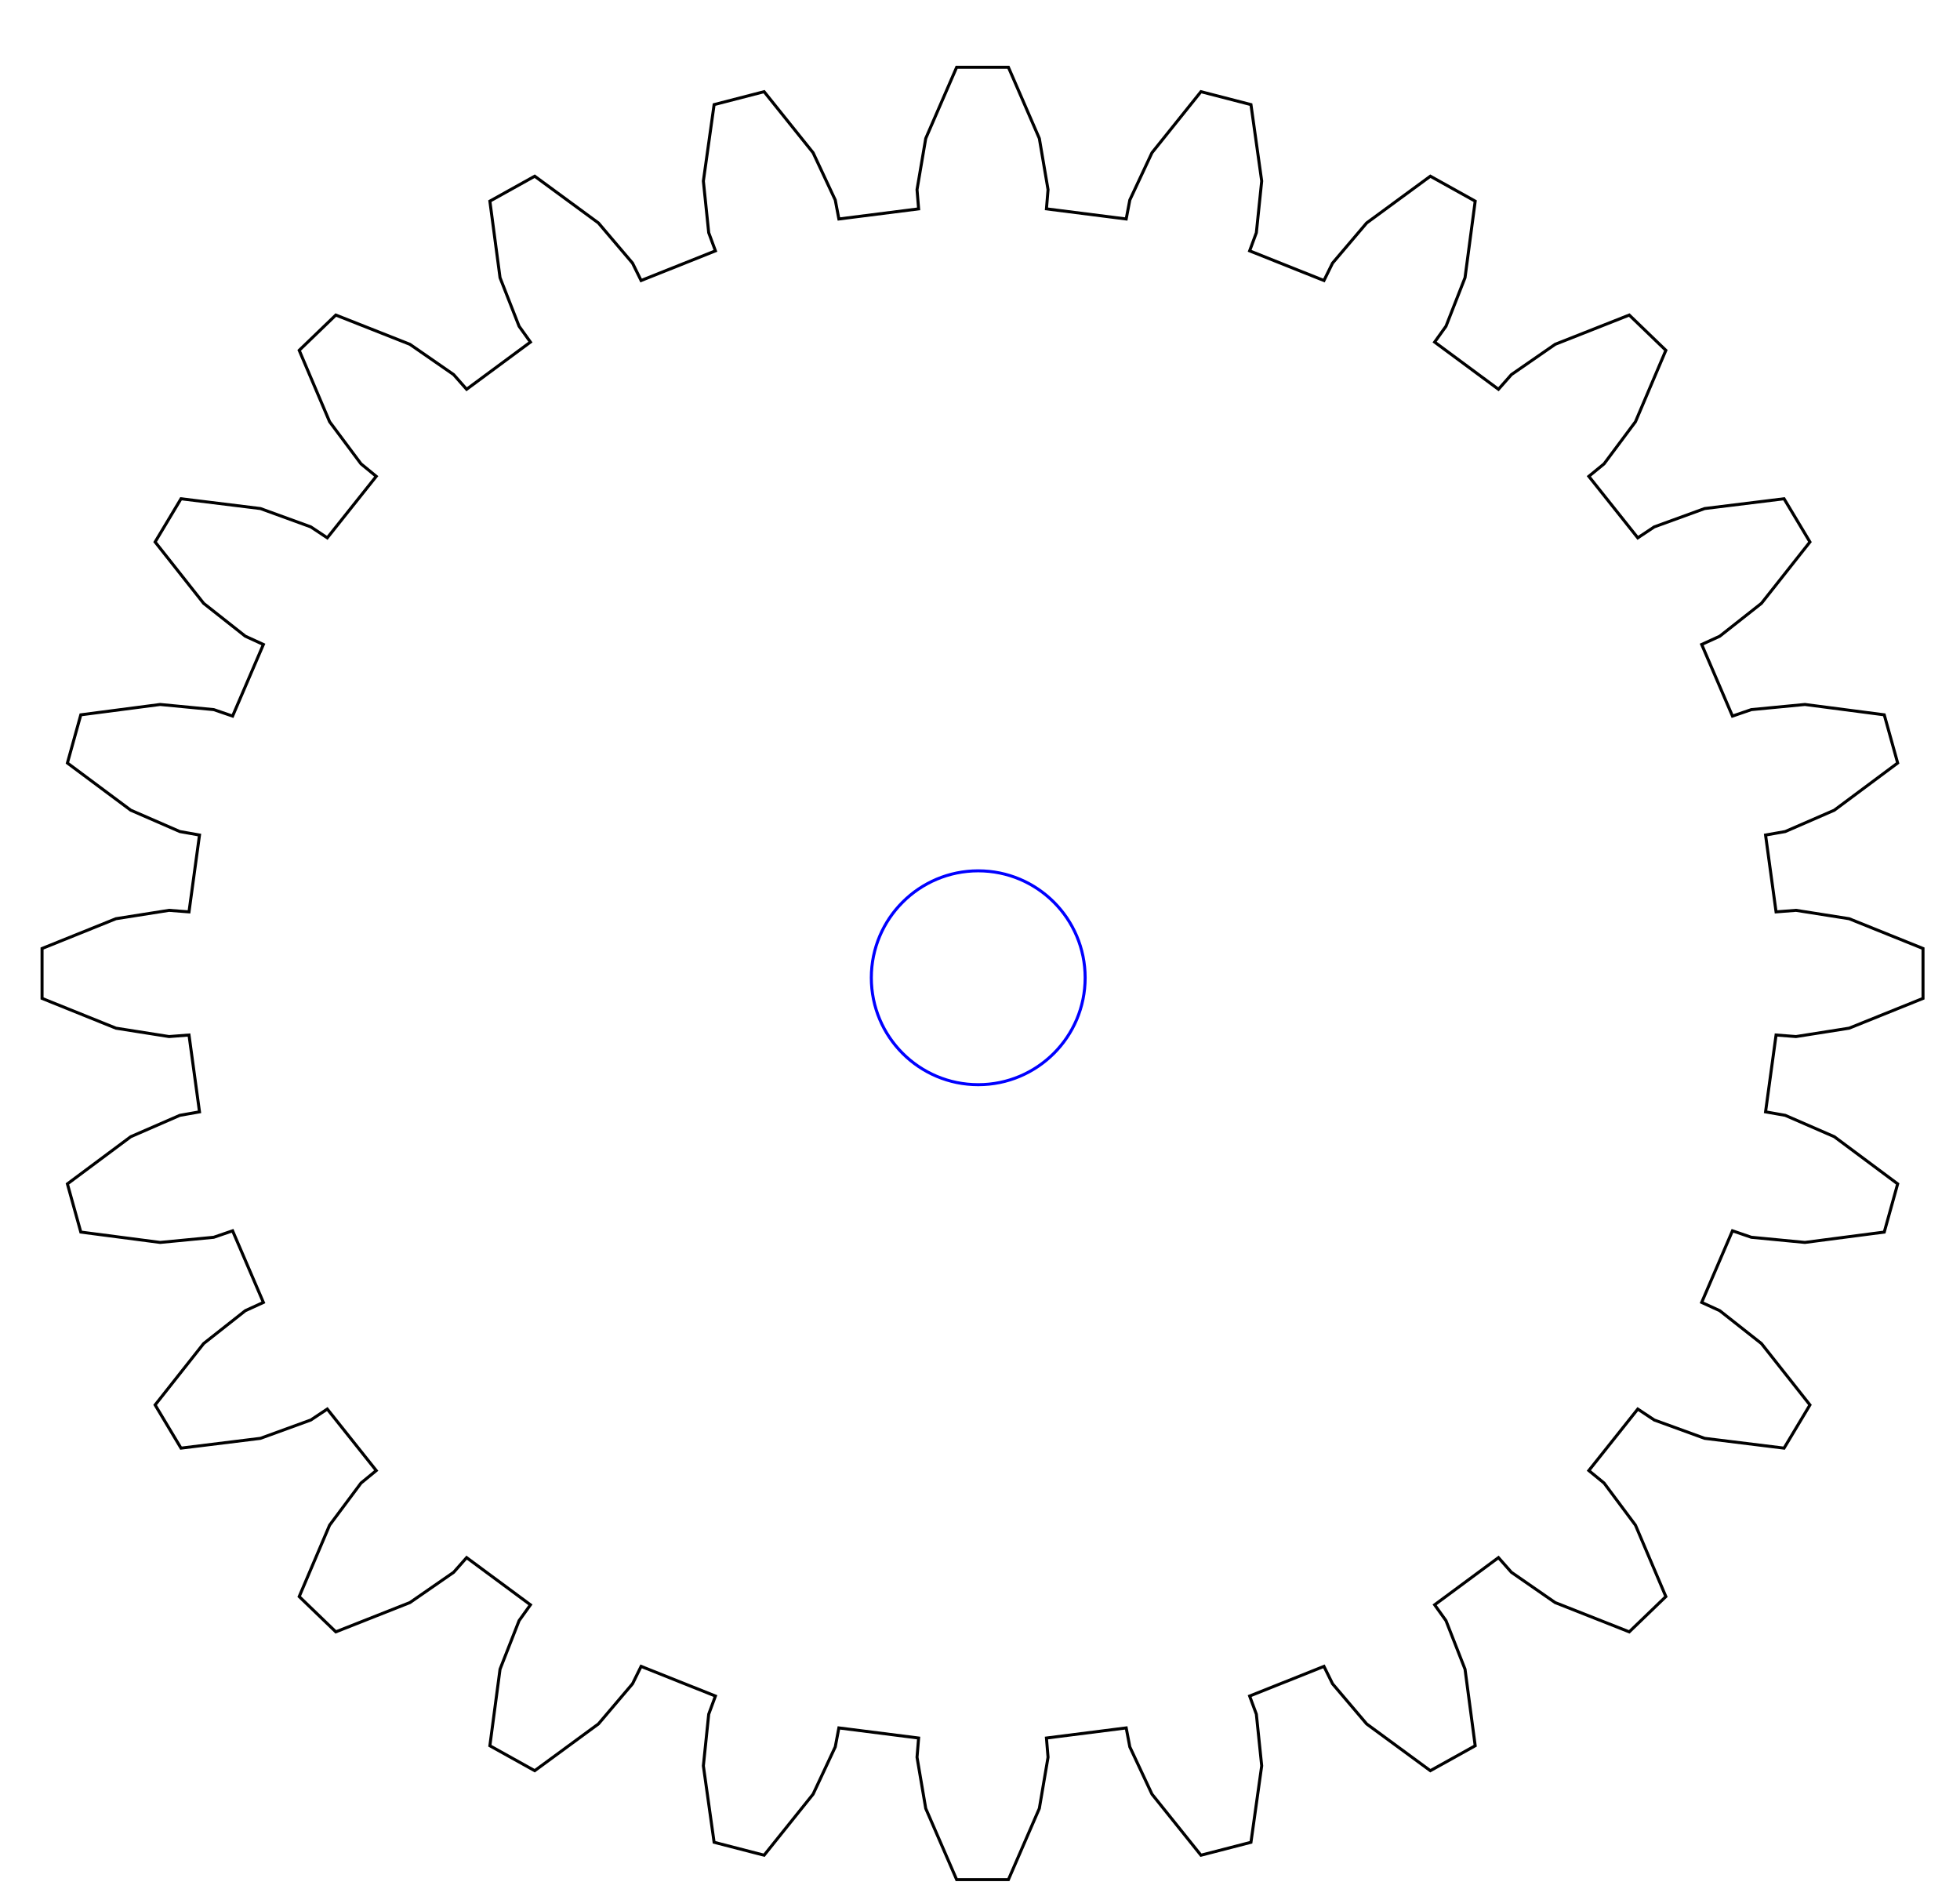
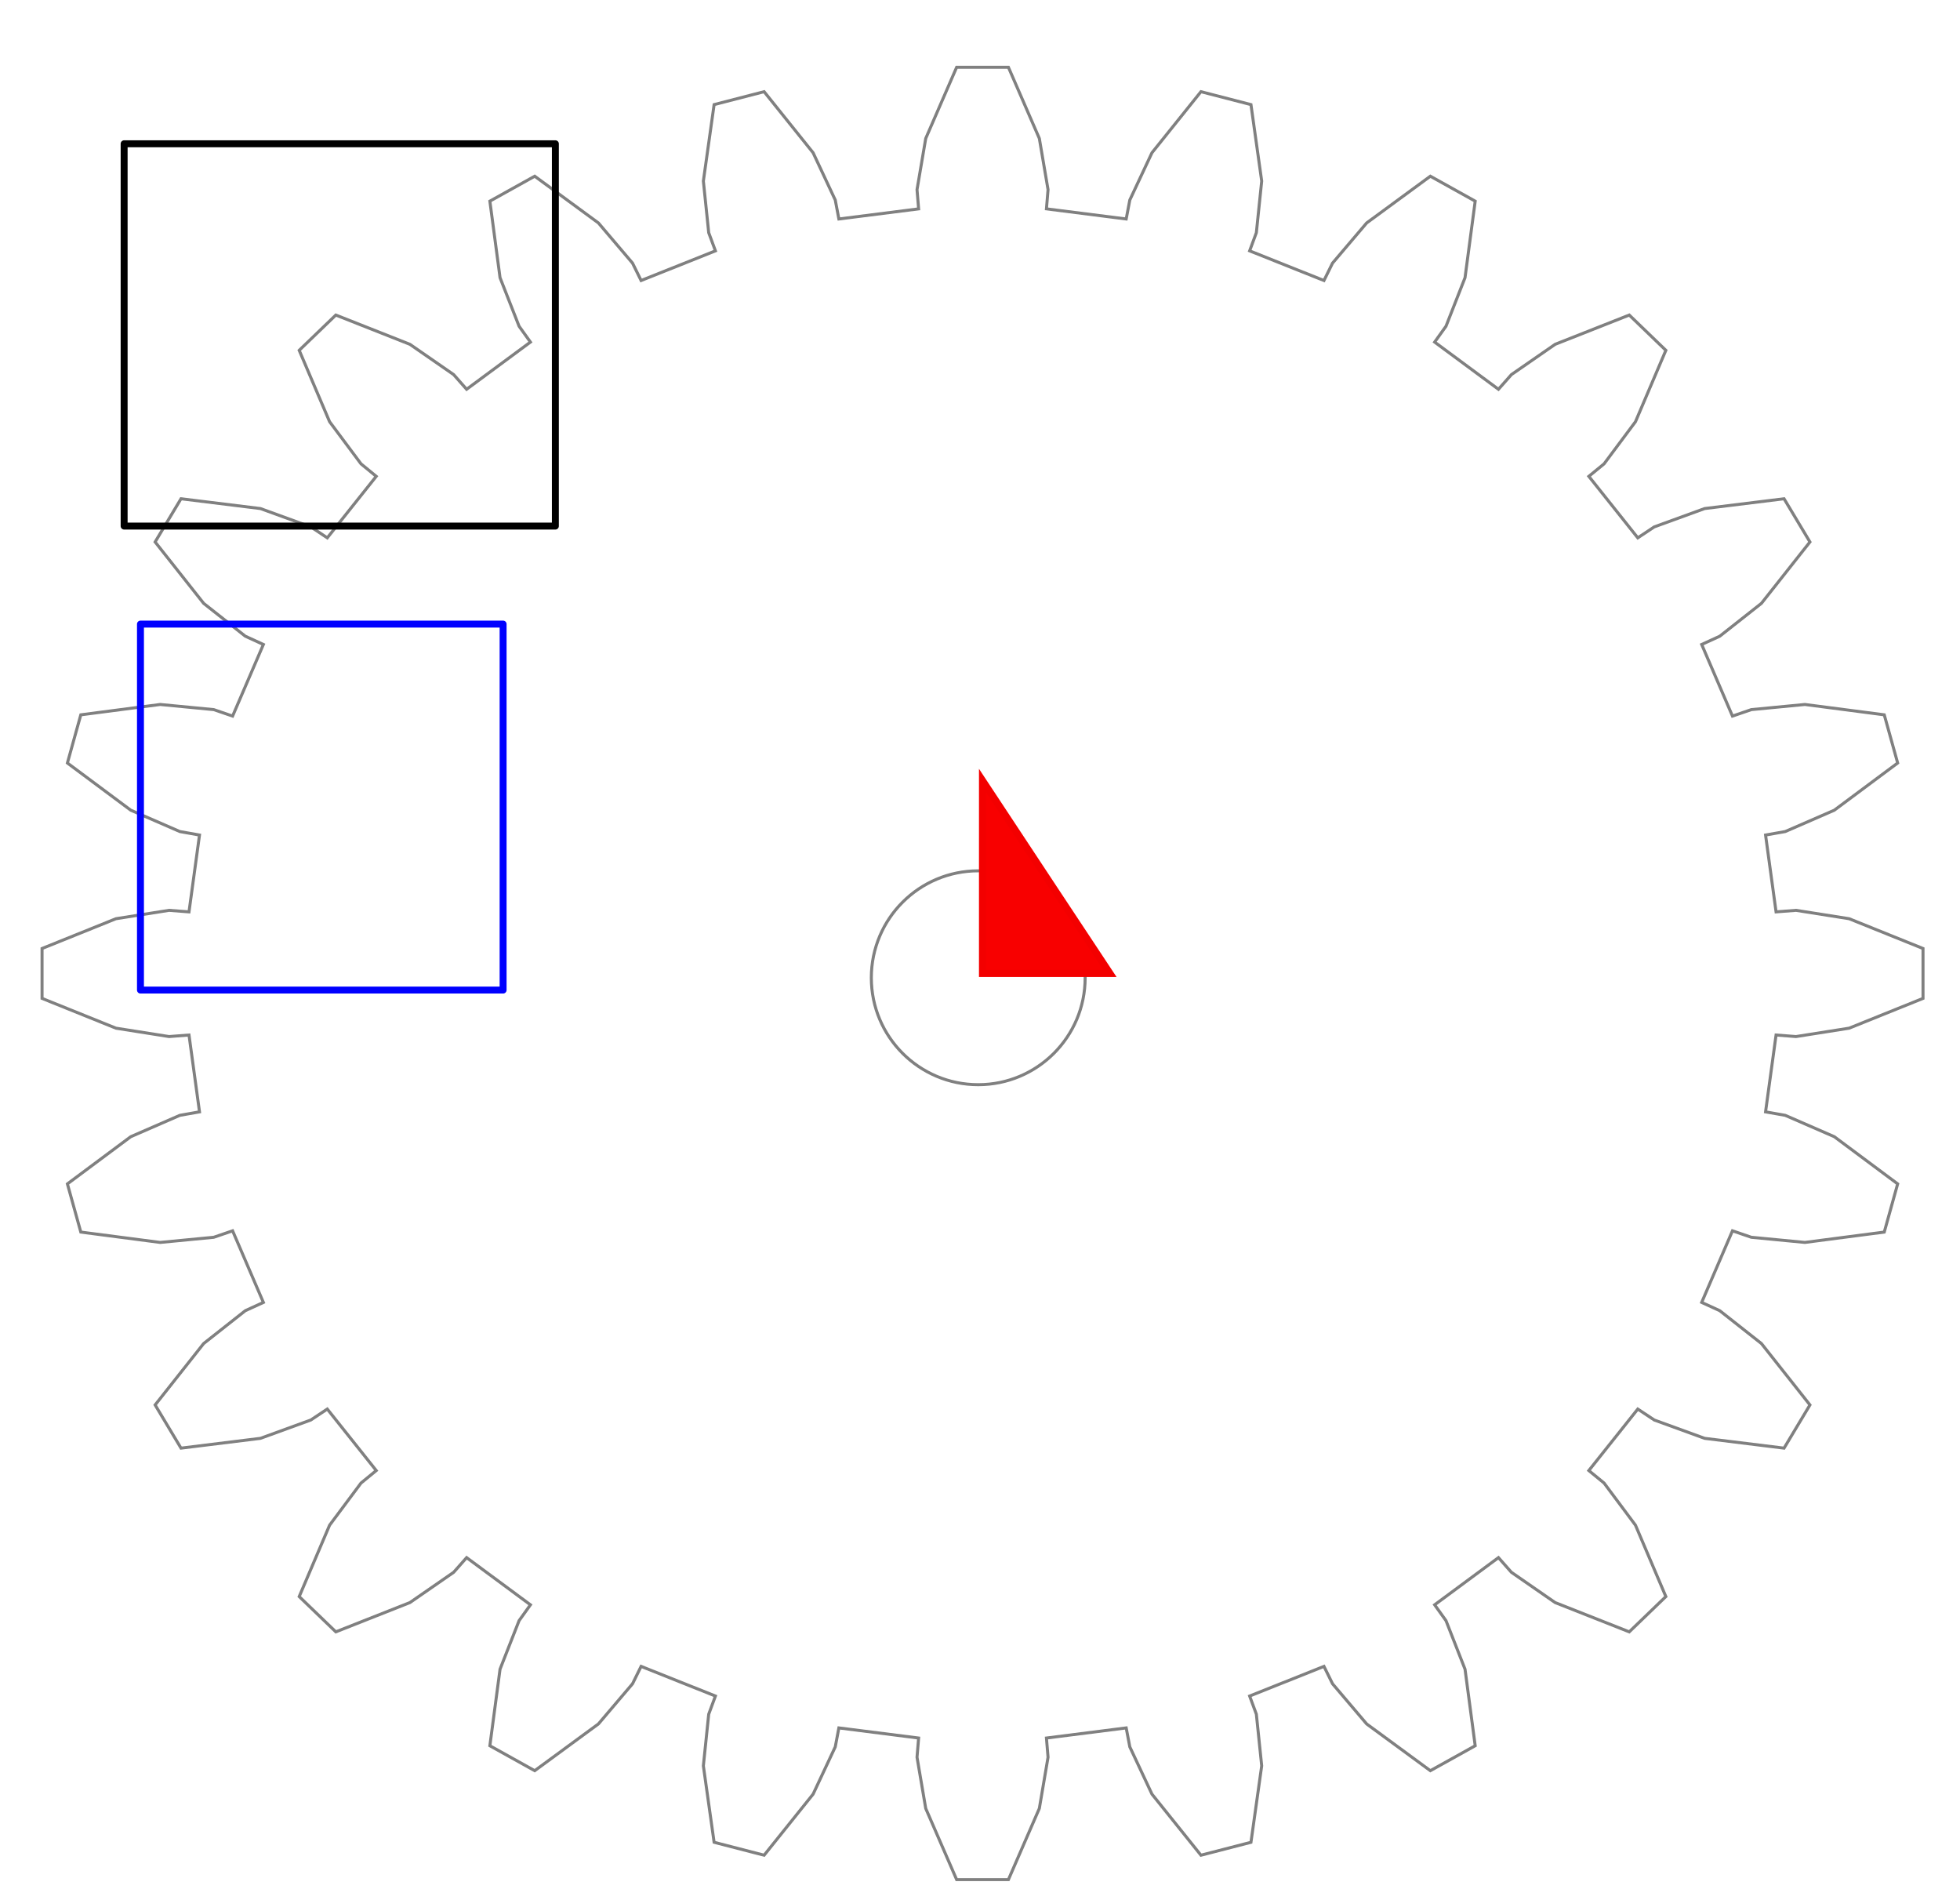
<svg xmlns="http://www.w3.org/2000/svg" version="1.1" id="svg2" viewBox="0 0 265 265" height="71.892mm" width="74.622mm">
  <defs id="defs4" />
-   <g id="layer1">
+   <g id="layer1" style="stroke:#808080;stroke-opacity:1">
    <CncParameterBlock SpeedRapid="R+3500" SpeedWork="W+900" SpeedSpindle="S+15000" />
+     <CncParameterBlock ToolList="T_300=[3.00];T_600=[6.0]" ToolSelect="T_300" />
    <CncParameterBlock Spindle="On" />
-     <path id="path7315" d="m 147.257,137.192 a 15.004,15.004 0 0 1 -15.004,15.004 15.004,15.004 0 0 1 -15.004,-15.004 15.004,15.004 0 0 1 15.004,-15.004 15.004,15.004 0 0 1 15.004,15.004 z" style="fill:none;stroke:#0000ff;stroke-width:0.423" />
-     <path id="path7297" d="m 244.218,127.948 2.797,-0.217 7.459,1.177 10.367,4.179 0,7 -10.367,4.179 -7.459,1.177 -2.797,-0.217 -1.474,10.782 2.76,0.488 6.888,2.997 8.891,6.621 -1.881,6.762 -11.137,1.452 -7.521,-0.723 -2.644,-0.907 -4.32,10.048 2.535,1.159 5.849,4.612 6.809,8.613 -3.633,6.062 -11.147,-1.375 -7.07,-2.573 -2.31,-1.535 -6.872,8.628 2.137,1.752 4.41,5.913 4.264,10.017 -5.138,4.95 -10.398,-4.107 -6.138,-4.249 -1.819,-2.059 -8.956,6.621 1.594,2.225 2.671,6.811 1.427,10.739 -6.293,3.5 -8.94,-6.56 -4.787,-5.634 -1.204,-2.442 -10.43,4.162 0.942,2.547 0.75,7.245 -1.507,10.729 -7.019,1.812 -6.873,-8.566 -3.111,-6.636 -0.506,-2.659 -11.193,1.42 0.225,2.695 -1.222,7.185 -4.338,9.987 -7.267,0 -4.338,-9.987 -1.222,-7.185 0.225,-2.695 -11.193,-1.42 -0.506,2.659 -3.111,6.636 -6.873,8.566 -7.019,-1.812 -1.507,-10.729 0.75,-7.245 0.942,-2.547 -10.43,-4.162 -1.204,2.442 -4.787,5.634 -8.94,6.56 -6.293,-3.5 1.427,-10.739 2.671,-6.811 1.594,-2.225 -8.956,-6.621 -1.819,2.059 -6.138,4.249 -10.398,4.107 -5.138,-4.95 4.264,-10.017 4.41,-5.913 2.137,-1.752 -6.872,-8.628 -2.31,1.535 -7.07,2.573 -11.147,1.375 -3.633,-6.062 6.809,-8.613 5.849,-4.612 2.535,-1.159 -4.32,-10.048 -2.644,0.907 -7.521,0.723 -11.137,-1.452 -1.881,-6.762 8.891,-6.621 6.888,-2.997 2.76,-0.488 -1.474,-10.782 -2.797,0.217 -7.459,-1.177 -10.367,-4.179 0,-7 10.367,-4.179 7.459,-1.177 2.797,0.217 1.474,-10.782 -2.76,-0.488 -6.888,-2.997 -8.891,-6.621 1.881,-6.762 11.137,-1.452 7.521,0.723 2.644,0.907 4.32,-10.048 -2.535,-1.159 -5.849,-4.612 -6.809,-8.613 3.633,-6.062 11.147,1.375 7.07,2.573 2.31,1.535 6.872,-8.628 -2.137,-1.752 -4.41,-5.913 -4.264,-10.017 5.138,-4.95 10.398,4.107 6.138,4.249 1.819,2.059 8.956,-6.621 -1.594,-2.225 -2.671,-6.811 -1.427,-10.739 6.293,-3.5 8.94,6.56 4.787,5.634 1.204,2.442 10.43,-4.162 -0.942,-2.547 -0.75,-7.245 1.507,-10.729 7.019,-1.812 6.873,8.566 3.111,6.636 0.506,2.659 11.193,-1.42 -0.225,-2.695 1.222,-7.185 4.338,-9.987 7.267,0 4.338,9.987 1.222,7.185 -0.225,2.695 11.193,1.42 0.506,-2.659 3.111,-6.636 6.873,-8.566 7.019,1.812 1.507,10.729 -0.75,7.245 -0.942,2.547 10.43,4.162 1.204,-2.442 4.787,-5.634 8.94,-6.56 6.293,3.5 -1.427,10.739 -2.671,6.811 -1.594,2.225 8.956,6.621 1.819,-2.059 6.138,-4.249 10.398,-4.107 5.138,4.95 -4.264,10.017 -4.41,5.913 -2.137,1.752 6.872,8.628 2.31,-1.535 7.07,-2.573 11.147,-1.375 3.633,6.062 -6.809,8.613 -5.849,4.612 -2.535,1.159 4.32,10.048 2.644,-0.907 7.521,-0.723 11.137,1.452 1.881,6.762 -8.891,6.621 -6.888,2.997 -2.76,0.488 z" style="fill:none;stroke:#000000;stroke-width:0.423" />
+     <CncParameterBlock UseColourScheme="Yes" />
+     <path id="path7315" d="m 147.257,137.192 a 15.004,15.004 0 0 1 -15.004,15.004 15.004,15.004 0 0 1 -15.004,-15.004 15.004,15.004 0 0 1 15.004,-15.004 15.004,15.004 0 0 1 15.004,15.004 z" style="fill:none;stroke:#808080;stroke-width:0.423;stroke-opacity:1" />
+     <path id="path7297" d="m 244.218,127.948 2.797,-0.217 7.459,1.177 10.367,4.179 0,7 -10.367,4.179 -7.459,1.177 -2.797,-0.217 -1.474,10.782 2.76,0.488 6.888,2.997 8.891,6.621 -1.881,6.762 -11.137,1.452 -7.521,-0.723 -2.644,-0.907 -4.32,10.048 2.535,1.159 5.849,4.612 6.809,8.613 -3.633,6.062 -11.147,-1.375 -7.07,-2.573 -2.31,-1.535 -6.872,8.628 2.137,1.752 4.41,5.913 4.264,10.017 -5.138,4.95 -10.398,-4.107 -6.138,-4.249 -1.819,-2.059 -8.956,6.621 1.594,2.225 2.671,6.811 1.427,10.739 -6.293,3.5 -8.94,-6.56 -4.787,-5.634 -1.204,-2.442 -10.43,4.162 0.942,2.547 0.75,7.245 -1.507,10.729 -7.019,1.812 -6.873,-8.566 -3.111,-6.636 -0.506,-2.659 -11.193,1.42 0.225,2.695 -1.222,7.185 -4.338,9.987 -7.267,0 -4.338,-9.987 -1.222,-7.185 0.225,-2.695 -11.193,-1.42 -0.506,2.659 -3.111,6.636 -6.873,8.566 -7.019,-1.812 -1.507,-10.729 0.75,-7.245 0.942,-2.547 -10.43,-4.162 -1.204,2.442 -4.787,5.634 -8.94,6.56 -6.293,-3.5 1.427,-10.739 2.671,-6.811 1.594,-2.225 -8.956,-6.621 -1.819,2.059 -6.138,4.249 -10.398,4.107 -5.138,-4.95 4.264,-10.017 4.41,-5.913 2.137,-1.752 -6.872,-8.628 -2.31,1.535 -7.07,2.573 -11.147,1.375 -3.633,-6.062 6.809,-8.613 5.849,-4.612 2.535,-1.159 -4.32,-10.048 -2.644,0.907 -7.521,0.723 -11.137,-1.452 -1.881,-6.762 8.891,-6.621 6.888,-2.997 2.76,-0.488 -1.474,-10.782 -2.797,0.217 -7.459,-1.177 -10.367,-4.179 0,-7 10.367,-4.179 7.459,-1.177 2.797,0.217 1.474,-10.782 -2.76,-0.488 -6.888,-2.997 -8.891,-6.621 1.881,-6.762 11.137,-1.452 7.521,0.723 2.644,0.907 4.32,-10.048 -2.535,-1.159 -5.849,-4.612 -6.809,-8.613 3.633,-6.062 11.147,1.375 7.07,2.573 2.31,1.535 6.872,-8.628 -2.137,-1.752 -4.41,-5.913 -4.264,-10.017 5.138,-4.95 10.398,4.107 6.138,4.249 1.819,2.059 8.956,-6.621 -1.594,-2.225 -2.671,-6.811 -1.427,-10.739 6.293,-3.5 8.94,6.56 4.787,5.634 1.204,2.442 10.43,-4.162 -0.942,-2.547 -0.75,-7.245 1.507,-10.729 7.019,-1.812 6.873,8.566 3.111,6.636 0.506,2.659 11.193,-1.42 -0.225,-2.695 1.222,-7.185 4.338,-9.987 7.267,0 4.338,9.987 1.222,7.185 -0.225,2.695 11.193,1.42 0.506,-2.659 3.111,-6.636 6.873,-8.566 7.019,1.812 1.507,10.729 -0.75,7.245 -0.942,2.547 10.43,4.162 1.204,-2.442 4.787,-5.634 8.94,-6.56 6.293,3.5 -1.427,10.739 -2.671,6.811 -1.594,2.225 8.956,6.621 1.819,-2.059 6.138,-4.249 10.398,-4.107 5.138,4.95 -4.264,10.017 -4.41,5.913 -2.137,1.752 6.872,8.628 2.31,-1.535 7.07,-2.573 11.147,-1.375 3.633,6.062 -6.809,8.613 -5.849,4.612 -2.535,1.159 4.32,10.048 2.644,-0.907 7.521,-0.723 11.137,1.452 1.881,6.762 -8.891,6.621 -6.888,2.997 -2.76,0.488 z" style="fill:none;stroke:#808080;stroke-width:0.423;stroke-opacity:1" />
    <CncParameterBlock Spindle="Off" />
  </g>
+   <path id="rect1142" d="m 132.857,109.537 9.952,15.071 7.928,11.979 h -17.881 z" style="fill:#f80000;stroke:#f30000;" />
+   <rect style="fill:none;stroke:#0000ff;stroke-width:0.975;stroke-linecap:square;stroke-linejoin:round;stroke-opacity:1;paint-order:stroke fill markers" id="rect846" width="50.891" height="51.349" x="14.682" y="87.569" />
+   <rect style="fill:none;stroke:#000000;stroke-width:0.975;stroke-linecap:square;stroke-linejoin:round;stroke-opacity:1;paint-order:stroke fill markers" id="rect958" width="60.519" height="53.642" x="12.389" y="20.173" />
</svg>
